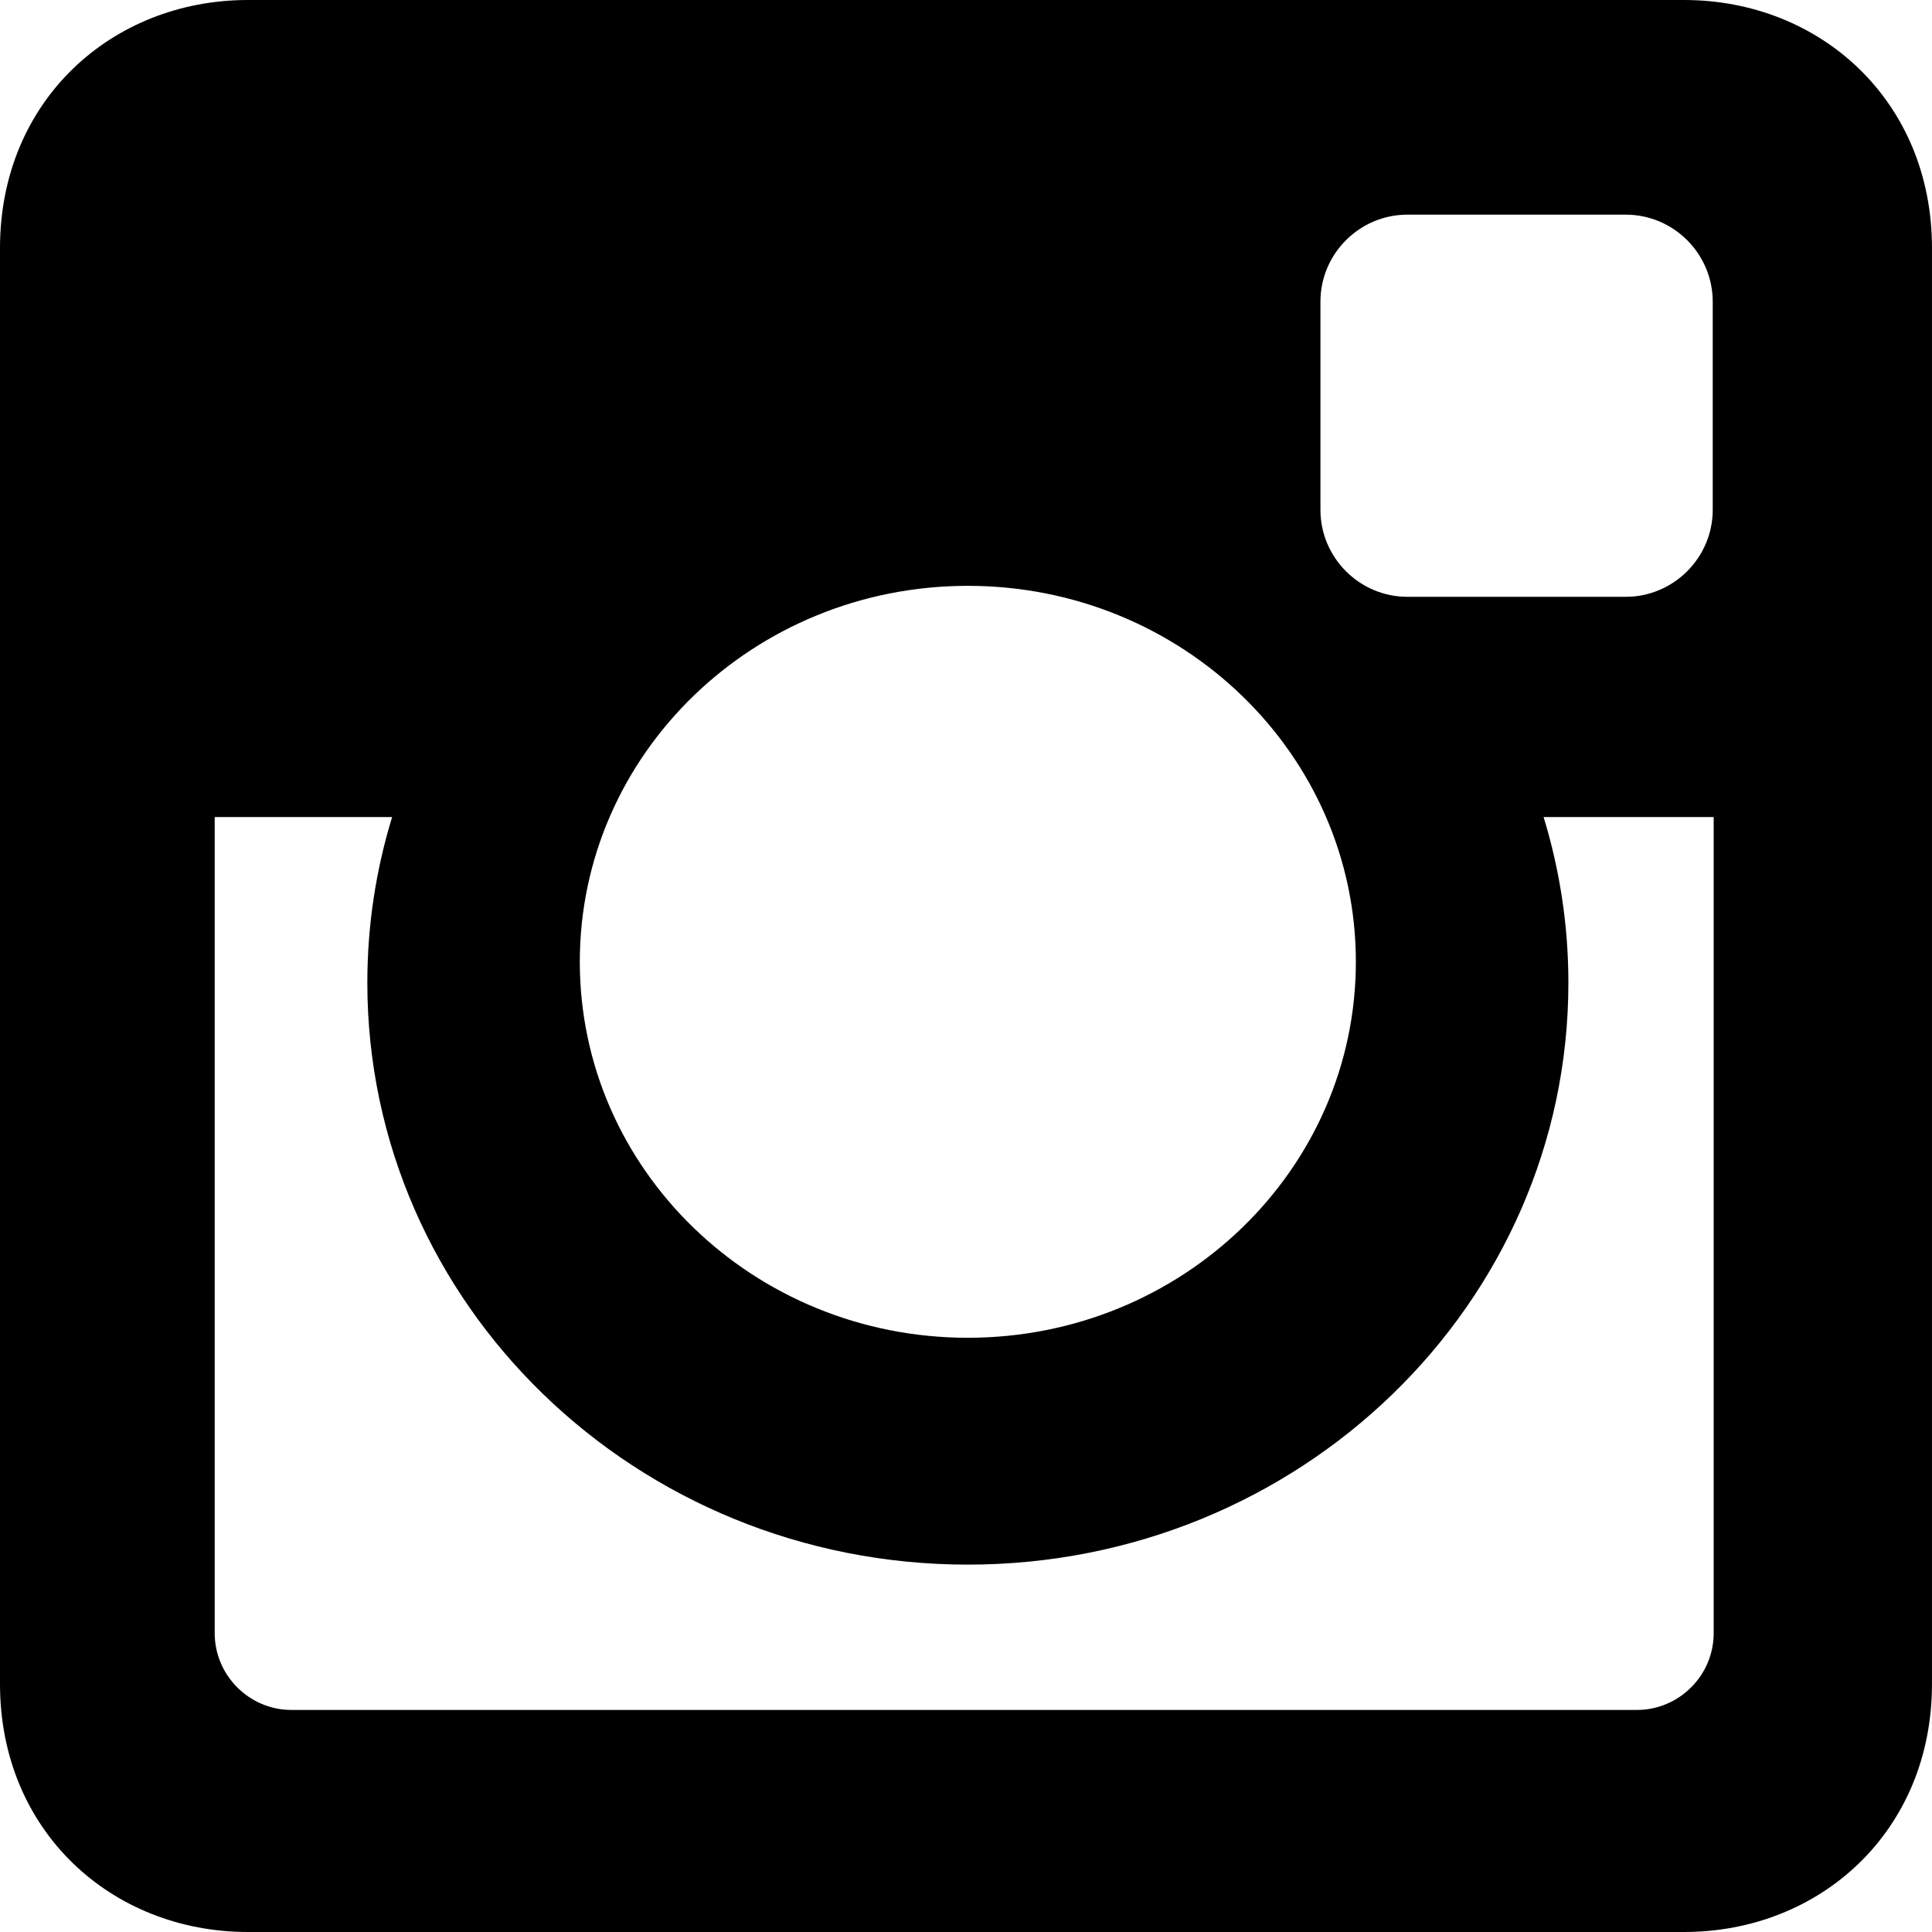
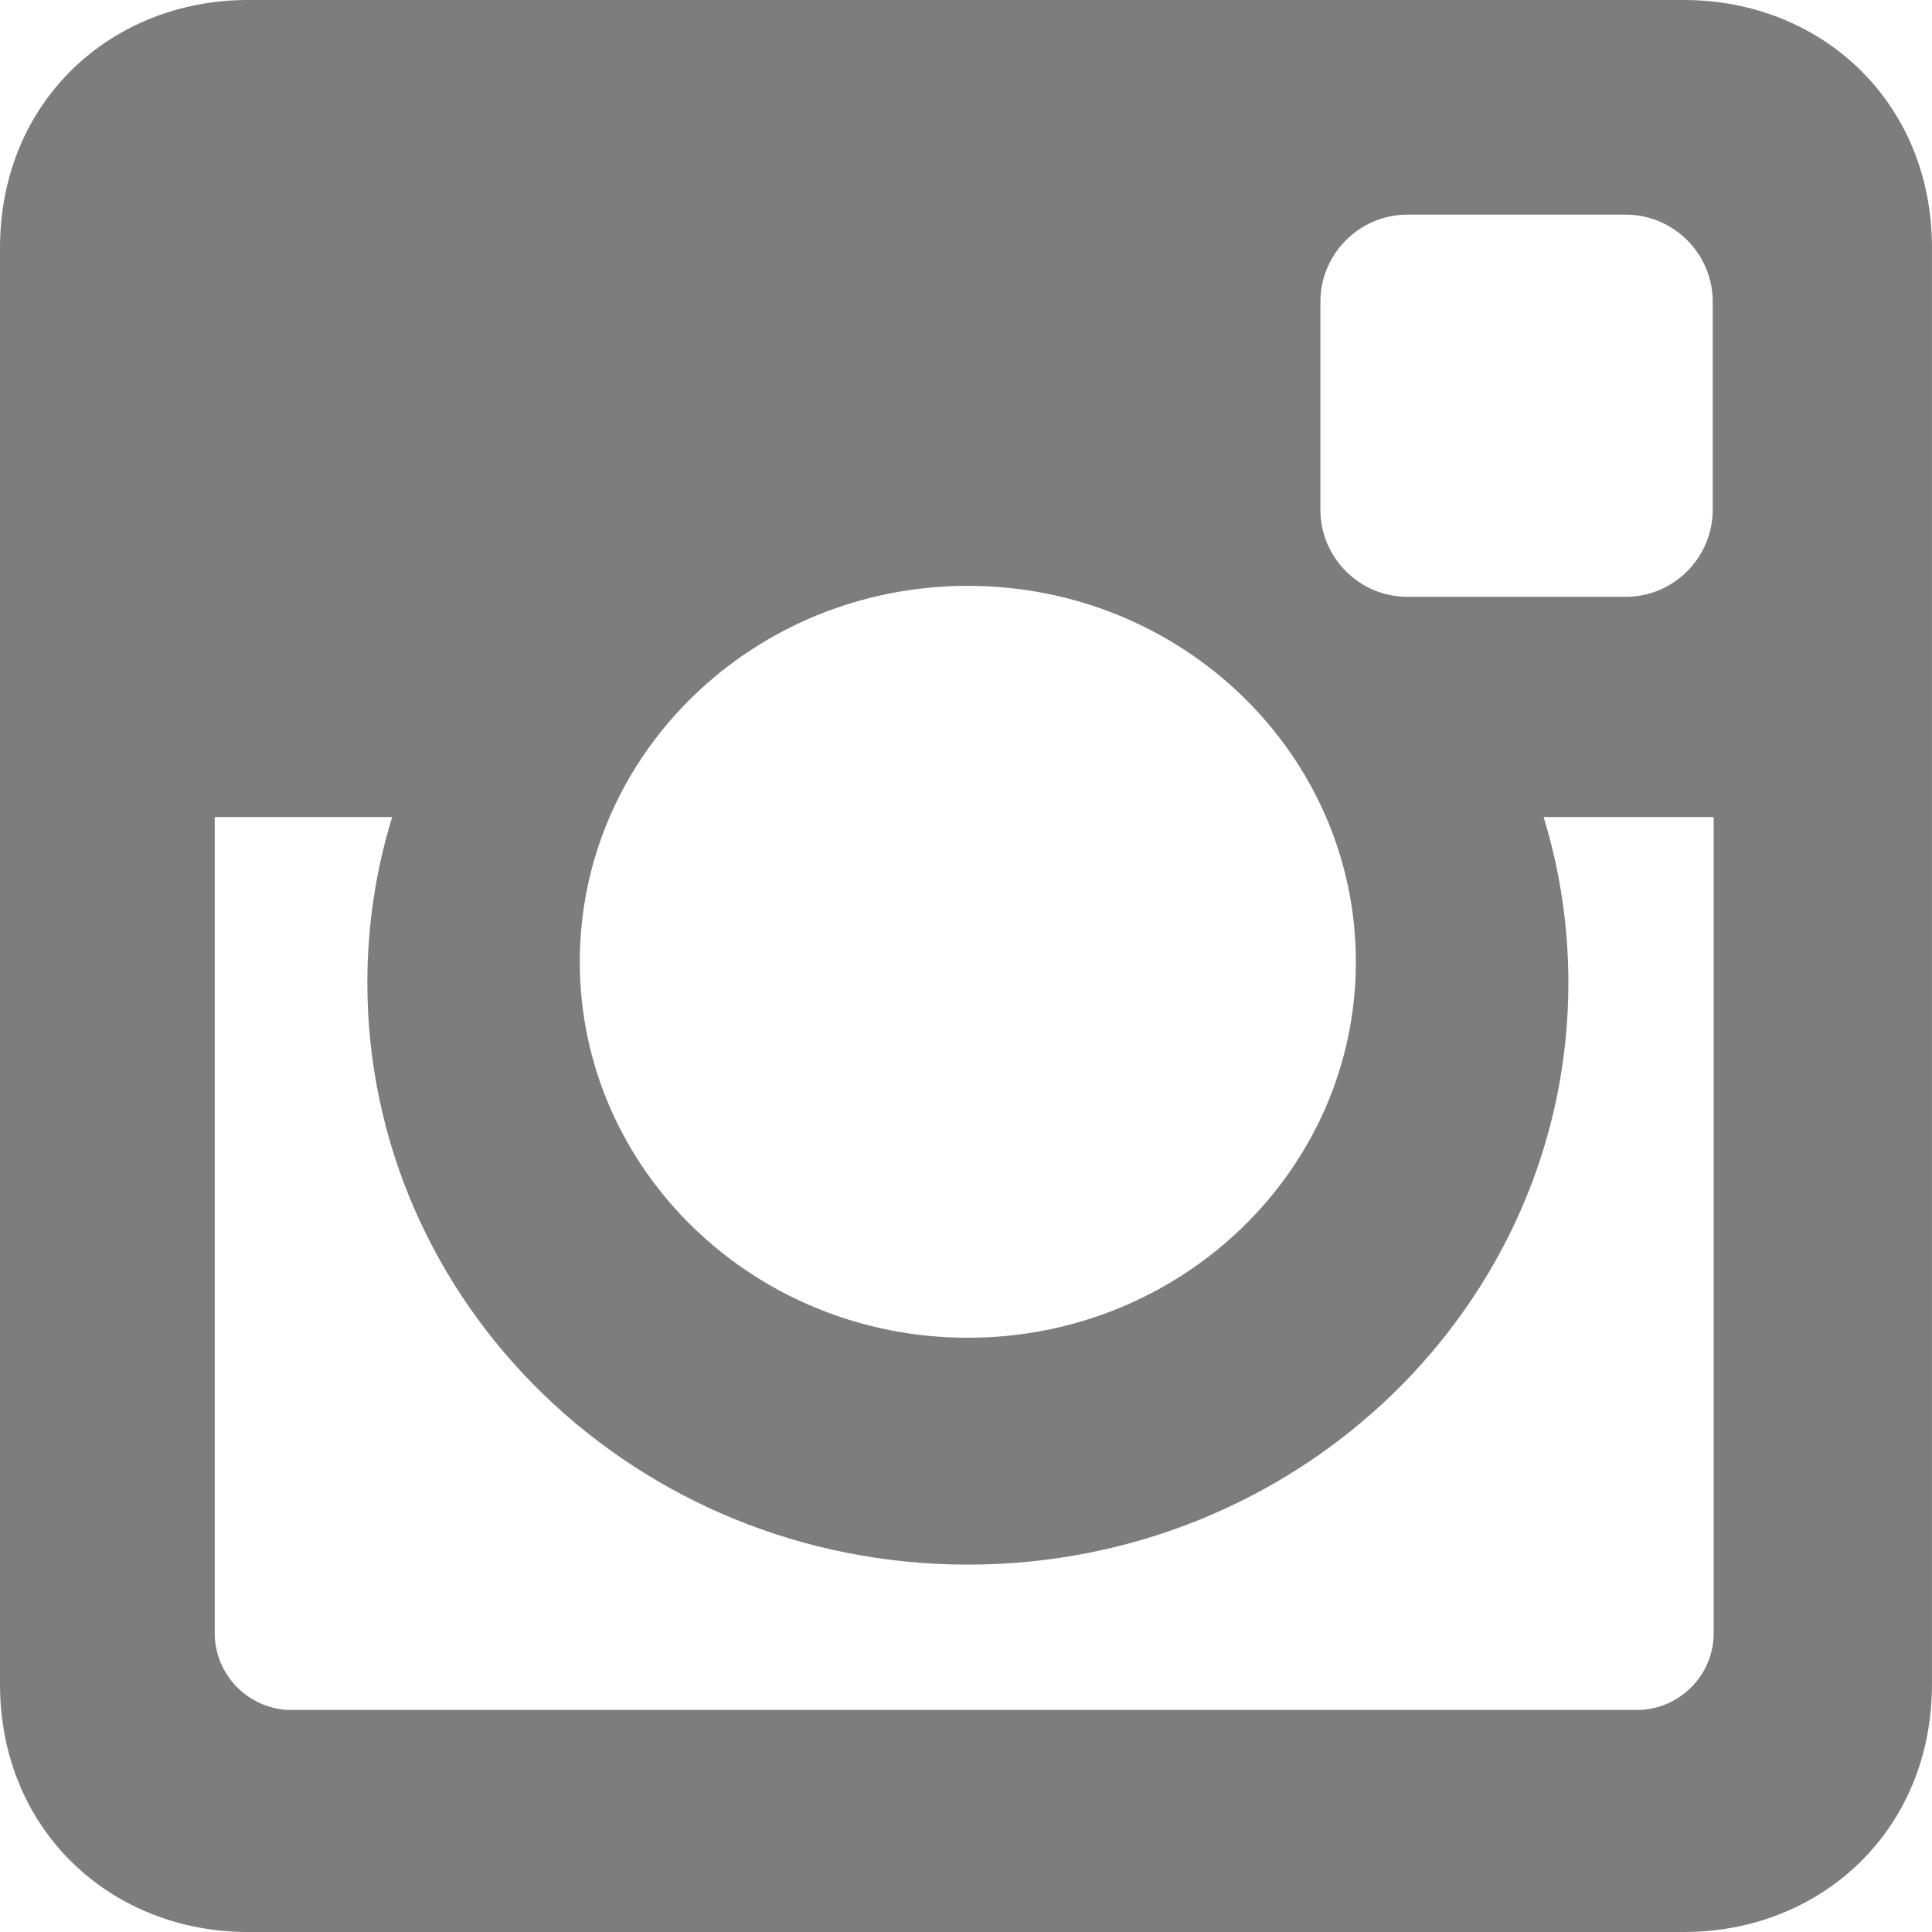
- <svg xmlns="http://www.w3.org/2000/svg" version="1.1" id="Capa_1" x="0px" y="0px" width="97.395px" height="97.395px" viewBox="0 0 97.395 97.395" style="enable-background:new 0 0 97.395 97.395;" xml:space="preserve">
+ <svg xmlns="http://www.w3.org/2000/svg" version="1.1" id="Capa_1" x="0px" y="0px" width="97.395px" height="97.395px" viewBox="0 0 97.395 97.395" enable-background="new 0 0 97.395 97.395" xml:space="preserve">
  <g>
-     <path d="M12.501,0h72.393c6.875,0,12.5,5.09,12.5,12.5v72.395c0,7.41-5.625,12.5-12.5,12.5H12.501C5.624,97.395,0,92.305,0,84.895   V12.5C0,5.09,5.624,0,12.501,0L12.501,0z M70.948,10.821c-2.412,0-4.383,1.972-4.383,4.385v10.495c0,2.412,1.971,4.385,4.383,4.385   h11.008c2.412,0,4.385-1.973,4.385-4.385V15.206c0-2.413-1.973-4.385-4.385-4.385H70.948L70.948,10.821z M86.387,41.188h-8.572   c0.811,2.648,1.25,5.453,1.25,8.355c0,16.2-13.556,29.332-30.275,29.332c-16.718,0-30.272-13.132-30.272-29.332   c0-2.904,0.438-5.708,1.25-8.355h-8.945v41.141c0,2.129,1.742,3.872,3.872,3.872h67.822c2.13,0,3.872-1.742,3.872-3.872V41.188   H86.387z M48.789,29.533c-10.802,0-19.56,8.485-19.56,18.953c0,10.468,8.758,18.953,19.56,18.953   c10.803,0,19.562-8.485,19.562-18.953C68.351,38.018,59.593,29.533,48.789,29.533z" />
+     <path fill="#7D7D7D" d="M12.501,0h72.393c6.875,0,12.5,5.09,12.5,12.5v72.395c0,7.41-5.625,12.5-12.5,12.5H12.501   C5.624,97.395,0,92.305,0,84.895V12.5C0,5.09,5.624,0,12.501,0L12.501,0z M70.948,10.821c-2.412,0-4.384,1.973-4.384,4.386v10.495   c0,2.411,1.972,4.385,4.384,4.385h11.008c2.412,0,4.385-1.974,4.385-4.385V15.206c0-2.413-1.973-4.386-4.385-4.386H70.948   L70.948,10.821z M86.387,41.188h-8.572c0.812,2.648,1.25,5.453,1.25,8.355c0,16.2-13.556,29.332-30.274,29.332   c-16.718,0-30.272-13.132-30.272-29.332c0-2.904,0.438-5.708,1.25-8.355h-8.944v41.142c0,2.129,1.741,3.872,3.871,3.872h67.822   c2.13,0,3.872-1.742,3.872-3.872V41.188H86.387z M48.789,29.533c-10.803,0-19.561,8.484-19.561,18.952   c0,10.469,8.758,18.953,19.561,18.953s19.562-8.484,19.562-18.953C68.351,38.018,59.593,29.533,48.789,29.533z" />
  </g>
-   <g>
- </g>
-   <g>
- </g>
-   <g>
- </g>
-   <g>
- </g>
-   <g>
- </g>
-   <g>
- </g>
-   <g>
- </g>
-   <g>
- </g>
-   <g>
- </g>
-   <g>
- </g>
-   <g>
- </g>
-   <g>
- </g>
-   <g>
- </g>
-   <g>
- </g>
-   <g>
- </g>
</svg>
